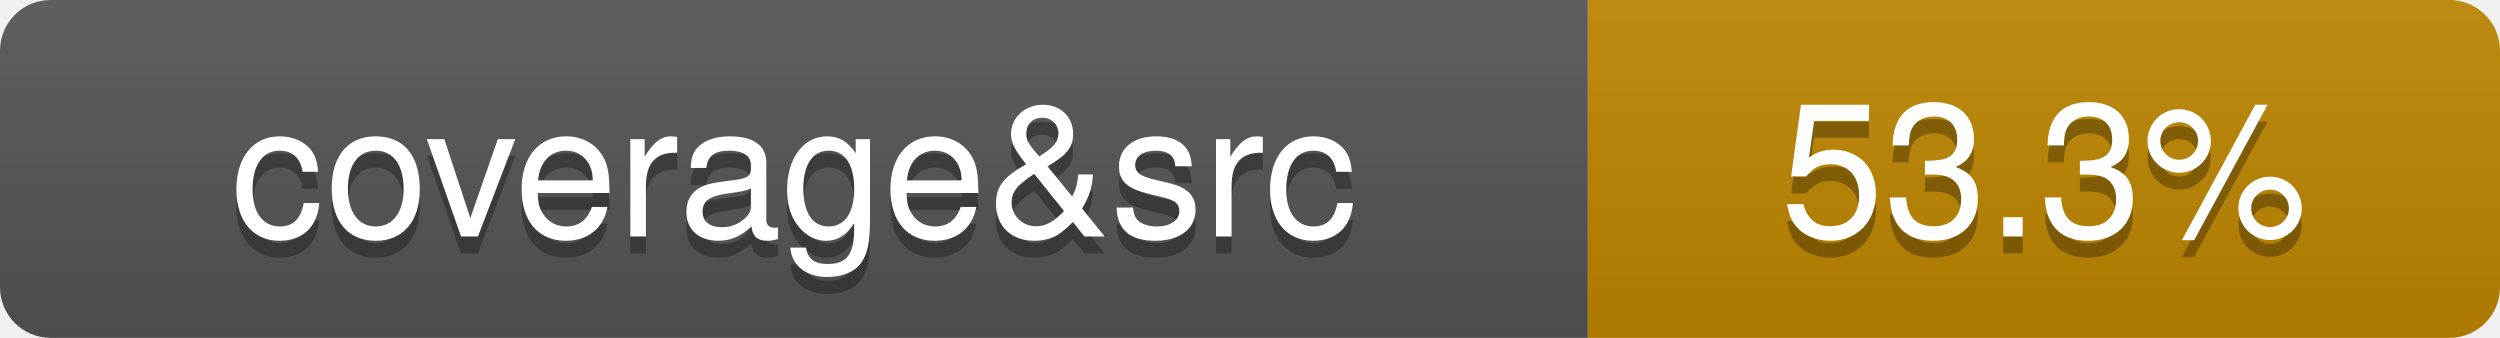
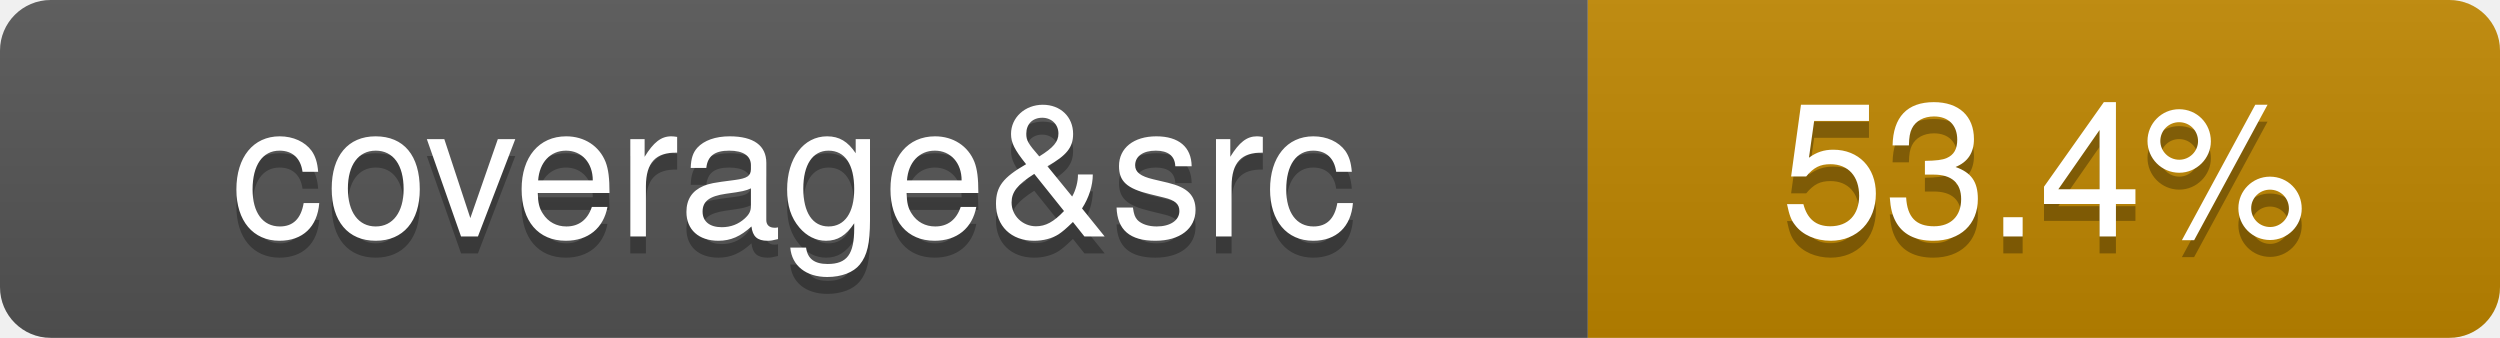
- <svg xmlns="http://www.w3.org/2000/svg" viewBox="0 0 148 20" width="148" height="20" role="img" aria-label="coverage&amp;src: 53.3%">
+ <svg xmlns="http://www.w3.org/2000/svg" viewBox="0 0 148 20" width="148" height="20" role="img" aria-label="coverage&amp;src: 53.4%">
  <linearGradient id="covpages-grad" x2="0" y2="100%">
    <stop offset="0" stop-color="#bbb" stop-opacity=".1" />
    <stop offset="1" stop-opacity=".1" />
  </linearGradient>
  <clipPath id="covpages-r">
    <rect width="148" height="20" rx="3" fill="#fff" />
  </clipPath>
  <g clip-path="url(#covpages-r)">
    <rect width="94" height="20" fill="#555" />
    <rect x="94" width="54" height="20" fill="#bf8700" />
    <rect width="148" height="20" fill="url(#covpages-grad)" />
  </g>
  <g fill="#fff" text-anchor="middle" font-family="-apple-system,BlinkMacSystemFont,Segoe UI,Helvetica,Arial,sans-serif" text-rendering="geometricPrecision" font-size="110">
    <text aria-hidden="true" x="470" y="150" fill="#010101" fill-opacity=".3" transform="scale(.1)">coverage&amp;src</text>
    <text x="470" y="140" transform="scale(.1)" fill="#fff">coverage&amp;src</text>
-     <text aria-hidden="true" x="1210" y="150" fill="#010101" fill-opacity=".3" transform="scale(.1)">53.3%</text>
-     <text x="1210" y="140" transform="scale(.1)" fill="#fff">53.3%</text>
+     <text aria-hidden="true" x="1210" y="150" fill="#010101" fill-opacity=".3" transform="scale(.1)">53.4%</text>
+     <text x="1210" y="140" transform="scale(.1)" fill="#fff">53.4%</text>
  </g>
</svg>
